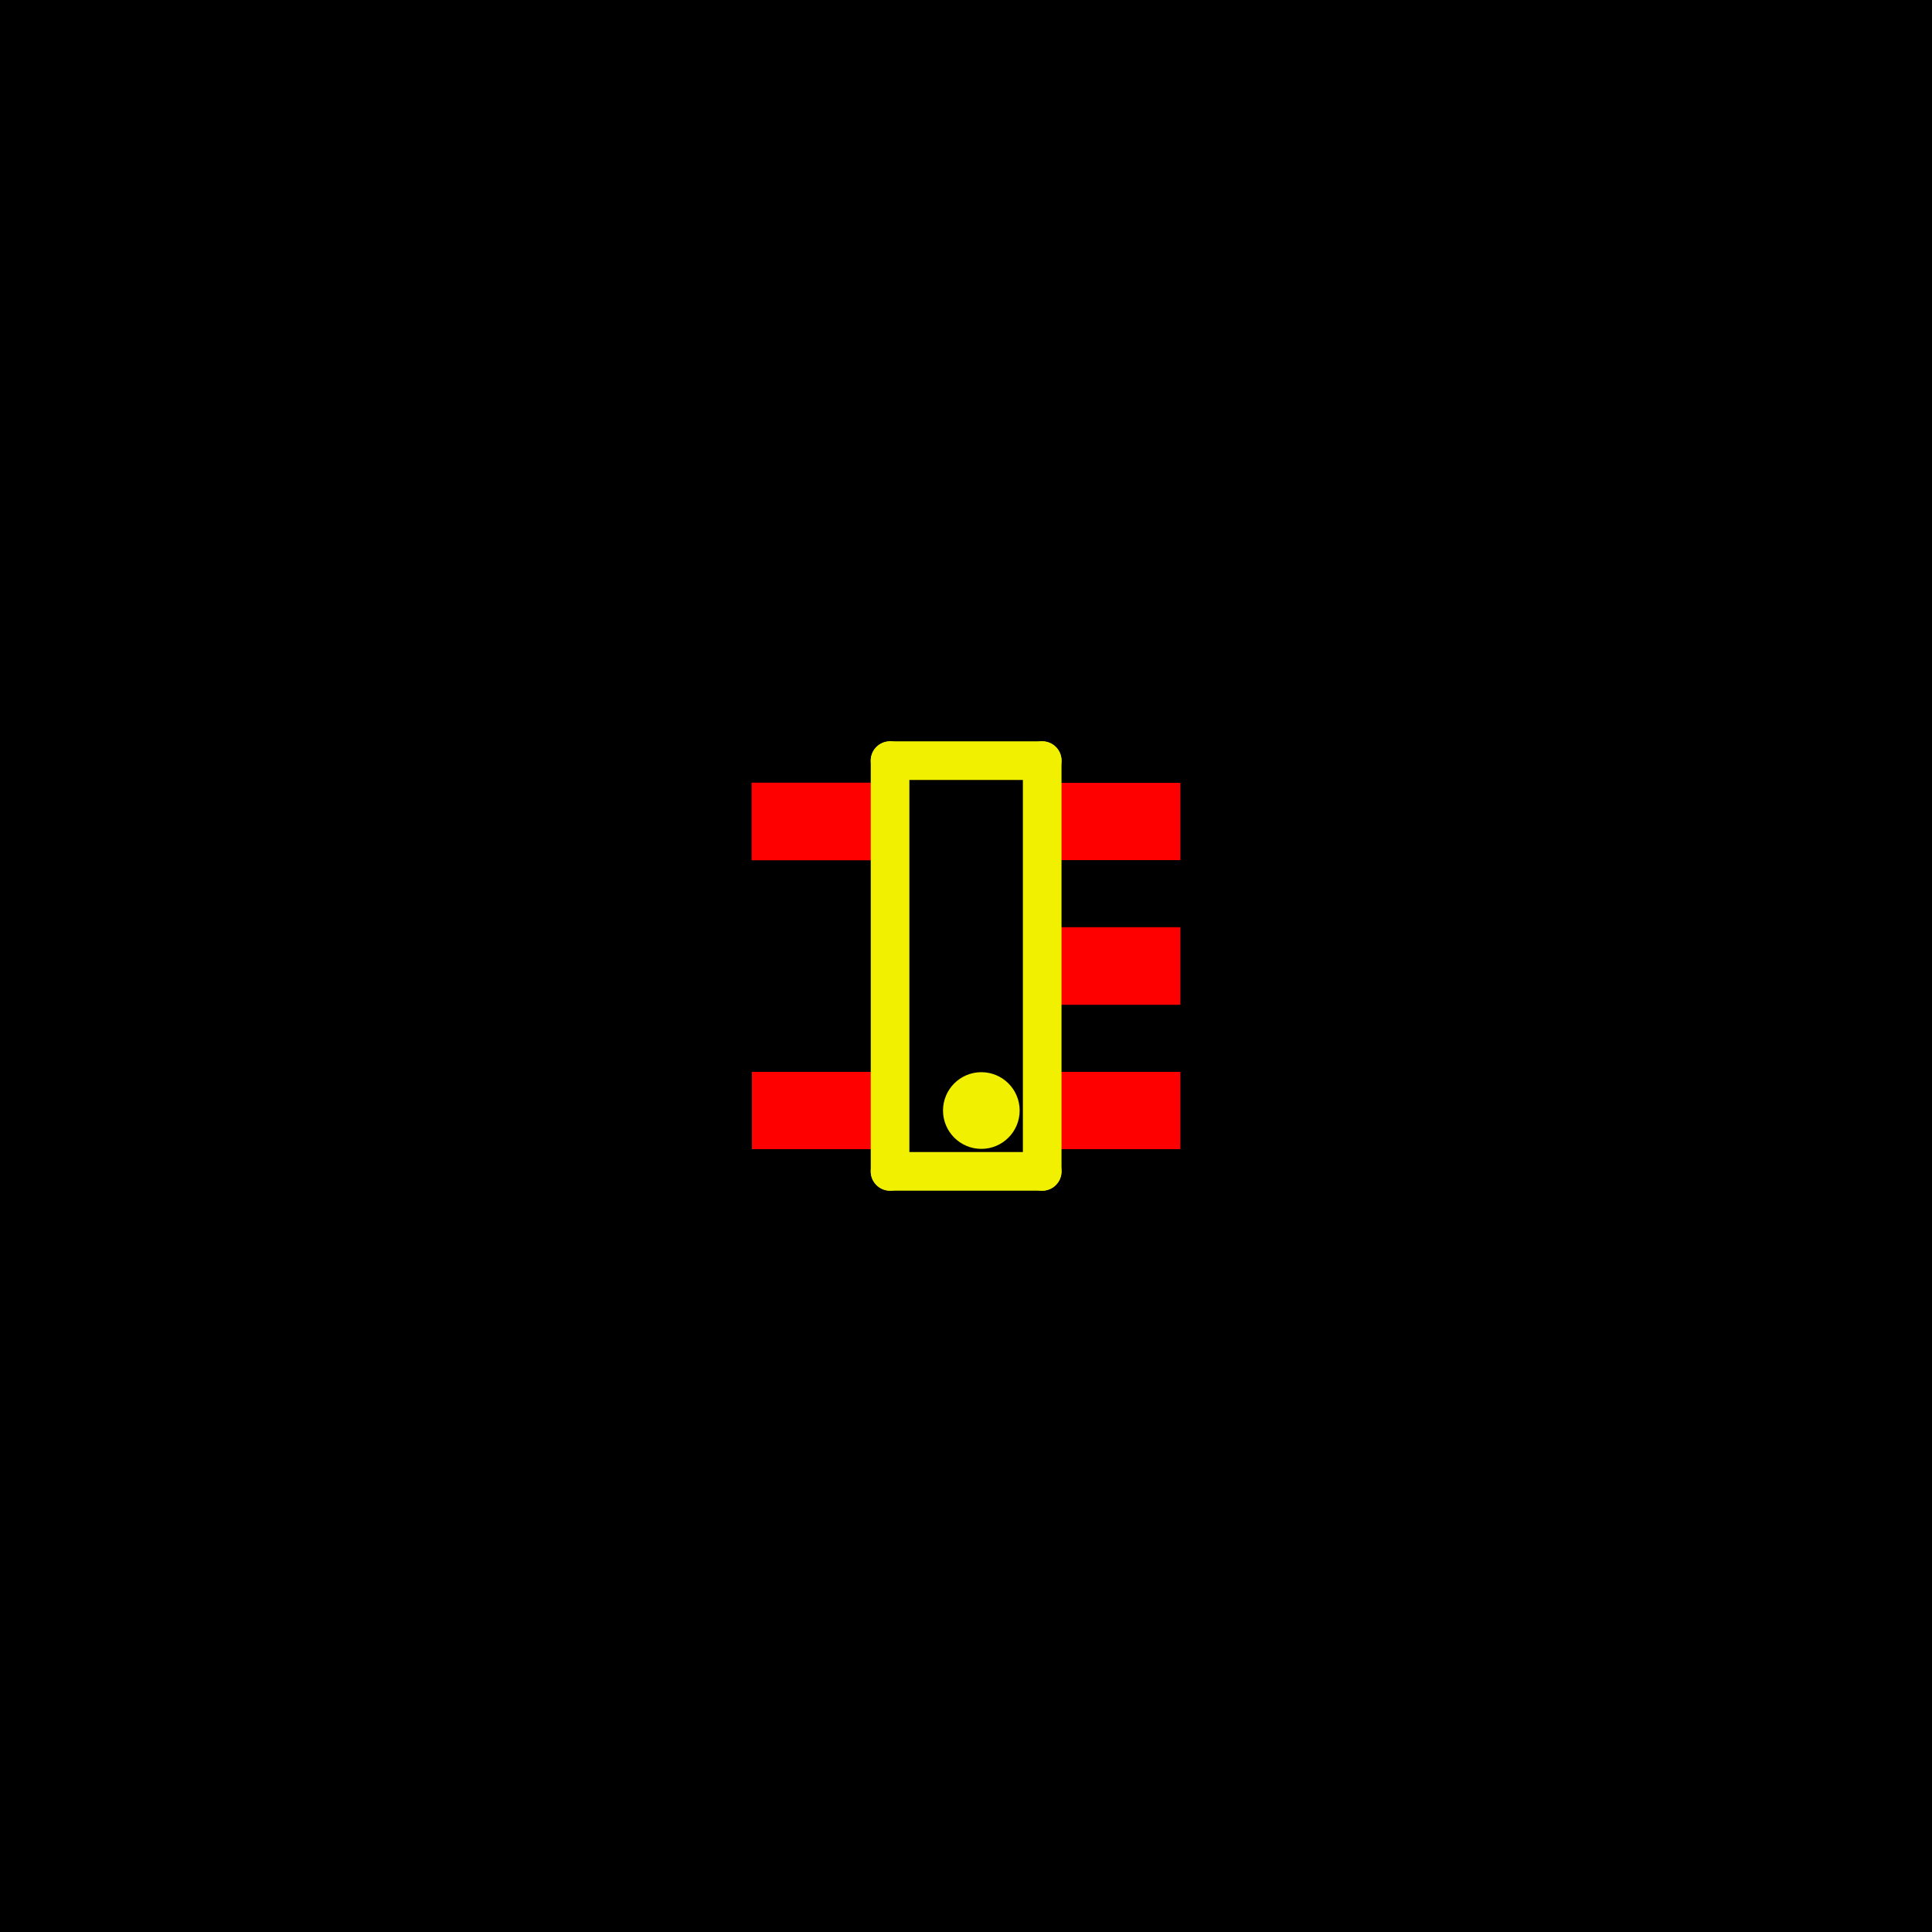
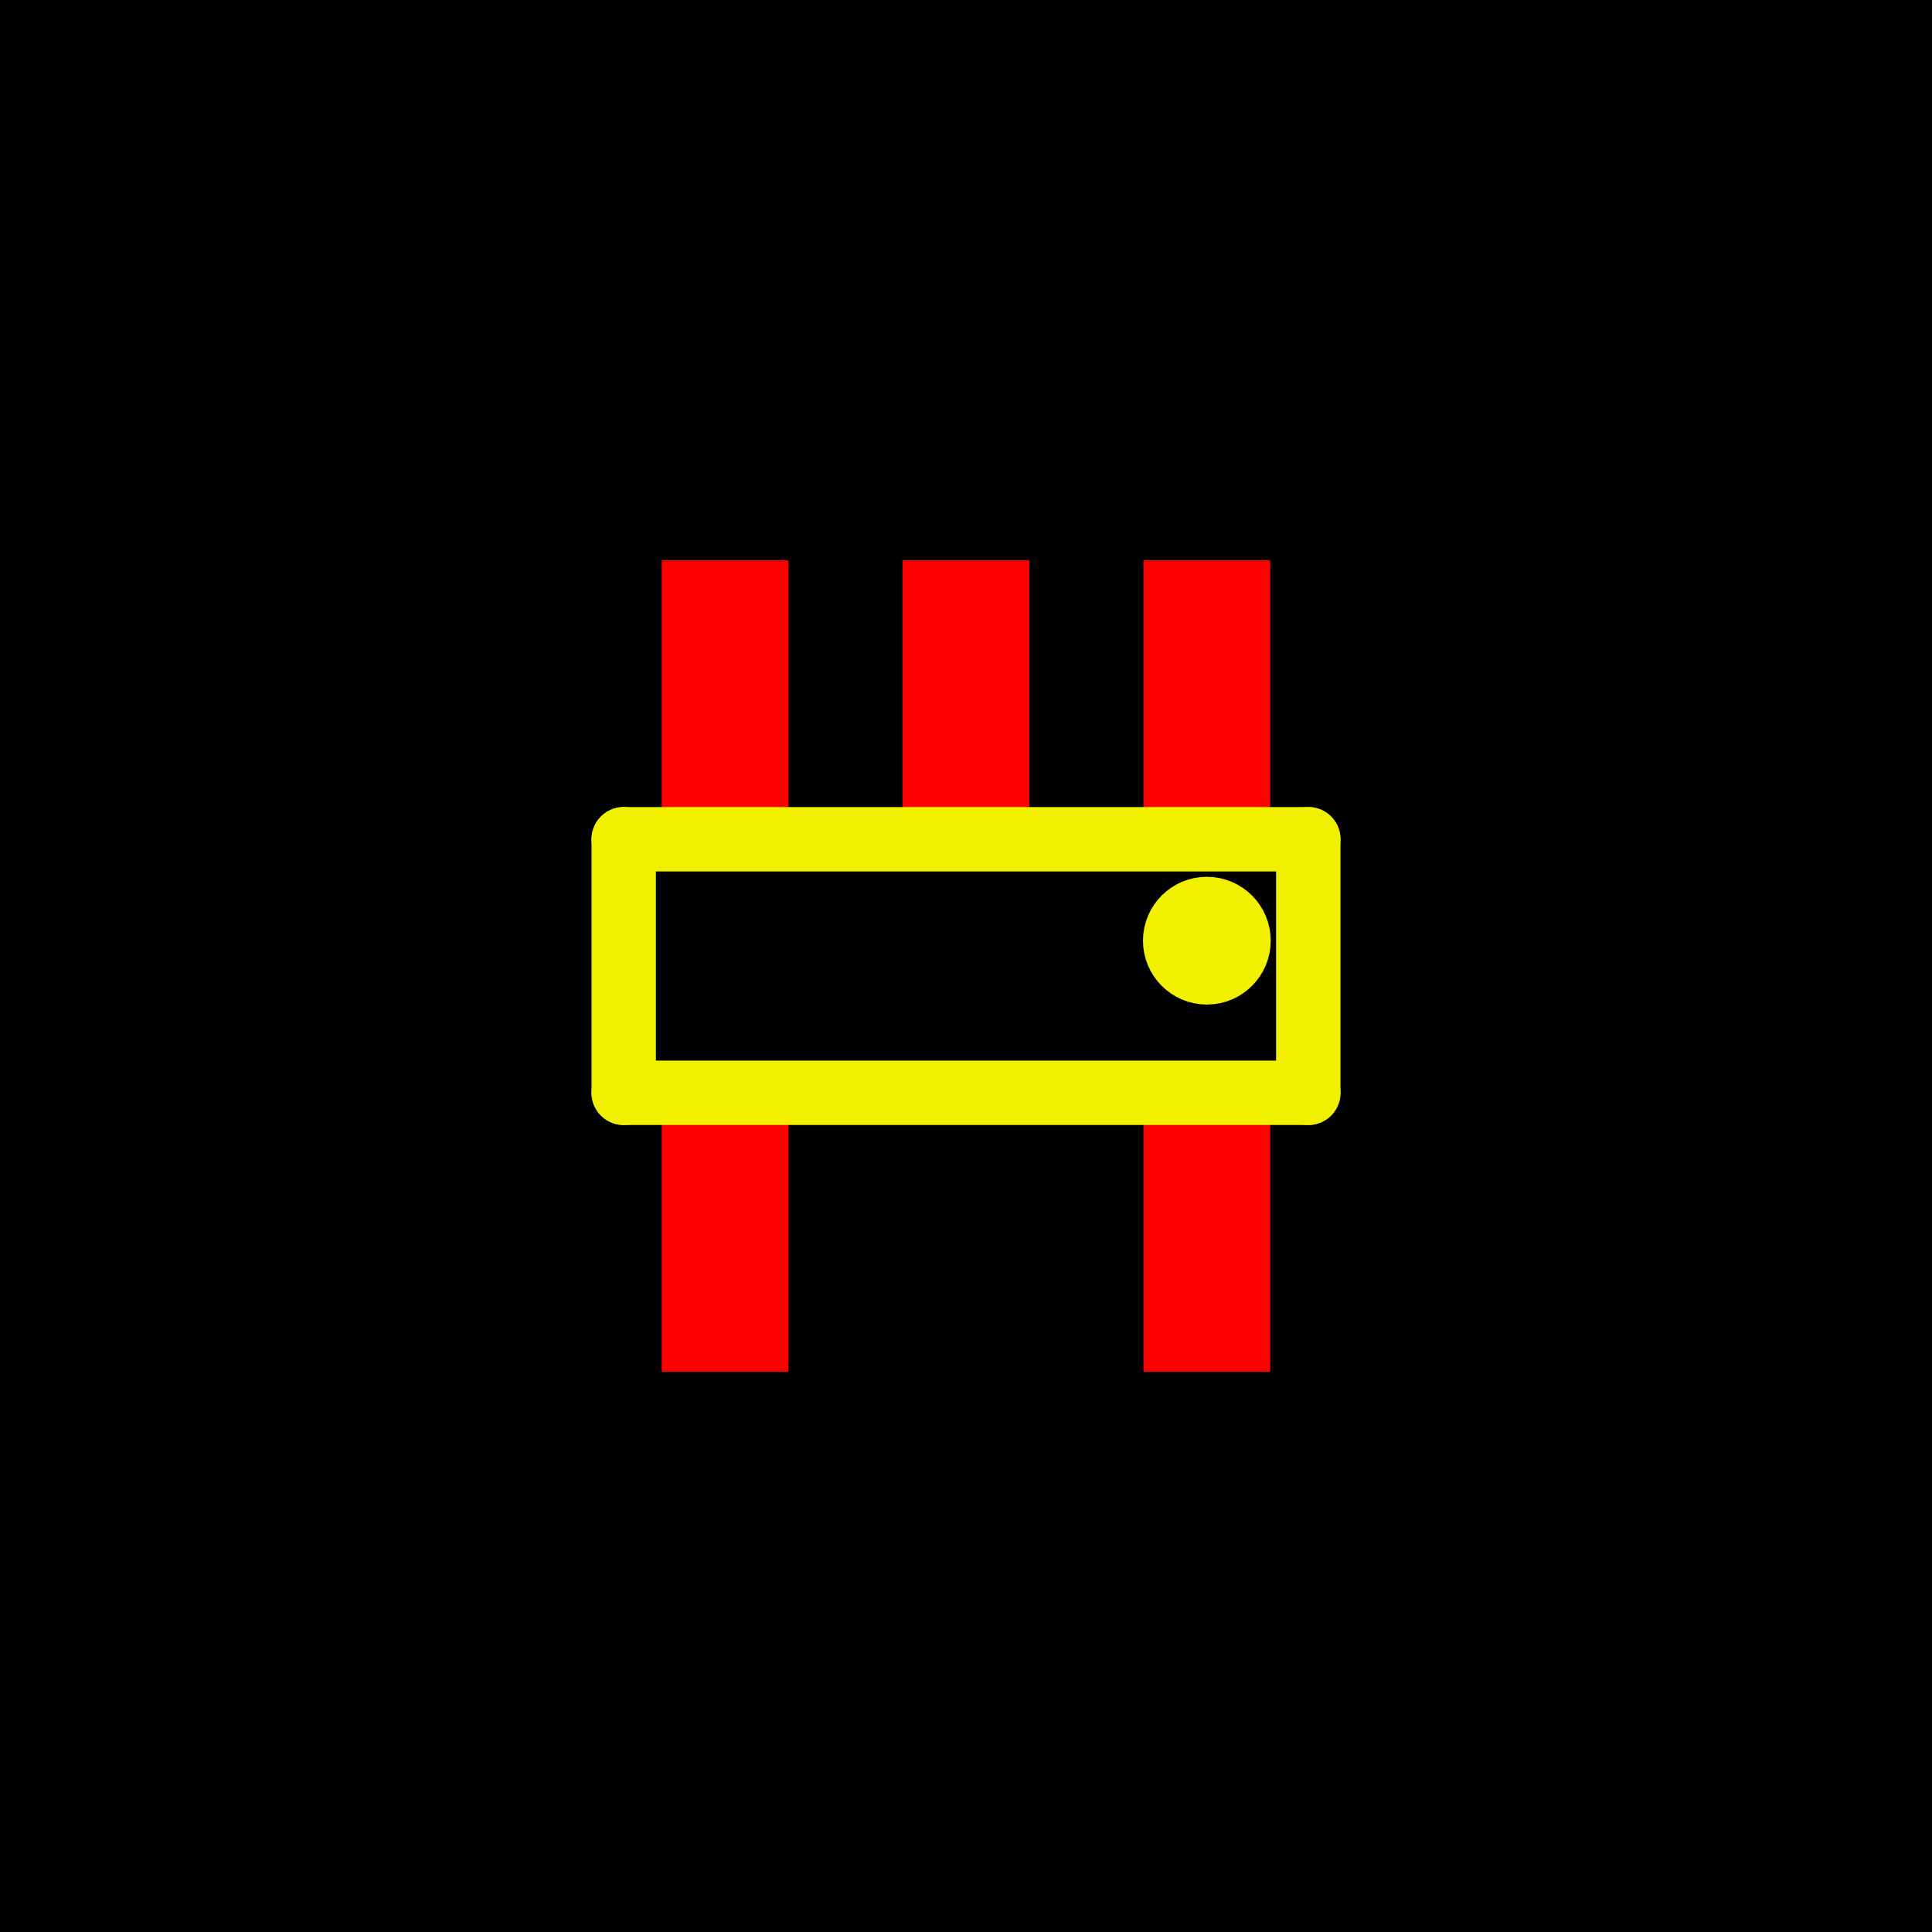
- <svg xmlns="http://www.w3.org/2000/svg" xmlns:ns0="http://www.danielwagenaar.net/cpcb-ns.html" width="12.7mm" height="12.7mm" viewBox="0 0 500 500" version="1.2" baseProfile="tiny">
-   <ns0:part pkg="SOT23-5">
-     <ns0:group ref="U?" pkg="SOT23-5" nomrot="0">
-       <ns0:trace p1="368036 349464" p2="368036 322464" w="2540" l="1" />
-       <ns0:trace p1="368036 322464" p2="358036 322464" w="2540" l="1" />
-       <ns0:trace p1="358036 322464" p2="358036 349464" w="2540" l="1" />
-       <ns0:trace p1="358036 349464" p2="368036 349464" w="2540" l="1" />
-       <ns0:pad p="372036 345464" w="10160" h="5080" l="2" ref="1" />
-       <ns0:pad p="372036 326464" w="10160" h="5080" l="2" ref="3" />
-       <ns0:pad p="354036 345464" w="10160" h="5080" l="2" ref="5" />
-       <ns0:arc p="364036 345464" r="1250" lw="2540" l="1" ang="360" rota="90" />
-       <ns0:pad p="372036 335964" w="10160" h="5100" l="2" ref="2" />
-       <ns0:pad p="354036 326464" w="10200" h="5100" l="2" ref="4" />
+ <svg xmlns="http://www.w3.org/2000/svg" xmlns:ns0="http://www.danielwagenaar.net/cpcb-ns.html" width="76.2mm" height="76.2mm" viewBox="0 0 300 300" version="1.2" baseProfile="tiny">
+   <ns0:part pkg="SOT23-5" catno="FIN1002M5XCT-ND">
+     <ns0:group ref="U6" pkg="SOT23-5" catno="FIN1002M5XCT-ND" nomrot="-270">
+       <ns0:trace p1="982956 469290" p2="955956 469290" w="2540" l="1" />
+       <ns0:trace p1="955956 469290" p2="955956 479290" w="2540" l="1" />
+       <ns0:trace p1="955956 479290" p2="982956 479290" w="2540" l="1" />
+       <ns0:trace p1="982956 479290" p2="982956 469290" w="2540" l="1" />
+       <ns0:pad p="978956 464290" w="5000" h="12000" l="2" ref="1" />
+       <ns0:pad p="959956 464290" w="5000" h="12000" l="2" ref="3" />
+       <ns0:pad p="978956 484290" w="5000" h="12000" l="2" ref="5" />
+       <ns0:arc p="978956 473290" r="1250" lw="2540" l="1" ang="360" rota="0" />
+       <ns0:pad p="969456 464290" w="5000" h="12000" l="2" ref="2" />
+       <ns0:pad p="959956 484290" w="5000" h="12000" l="2" ref="4" />
    </ns0:group>
-     <ns0:text p="353083 311047" fs="12700" l="1" rot="0" text="U?" />
+     <ns0:text p="923266 476306" fs="12700" l="1" rot="0" text="U6" />
  </ns0:part>
  <defs>
</defs>
  <g fill="none" stroke="black" stroke-width="1" fill-rule="evenodd" stroke-linecap="square" stroke-linejoin="bevel">
-     <g fill="#000000" fill-opacity="1" stroke="none" transform="matrix(1,0,0,1,-1179.24,-1072.69)" font-family="Ubuntu" font-size="152.778" font-weight="400" font-style="normal">
-       <rect x="1179.24" y="1072.69" width="500" height="500" />
+     <g fill="#000000" fill-opacity="1" stroke="none" transform="matrix(1,0,0,1,-3666.76,-1717.28)" font-family="Noto Sans, " font-size="152.778" font-weight="400" font-style="normal">
+       <rect x="3666.76" y="1717.28" width="300" height="300" />
    </g>
-     <g fill="#ff0000" fill-opacity="1" stroke="none" transform="matrix(1,0,0,1,-1179.24,-1072.69)" font-family="Ubuntu" font-size="152.778" font-weight="400" font-style="normal">
-       <rect x="1444.71" y="1350.09" width="40" height="20" />
+     <g fill="#ff0000" fill-opacity="1" stroke="none" transform="matrix(1,0,0,1,-3666.76,-1717.28)" font-family="Noto Sans, " font-size="152.778" font-weight="400" font-style="normal">
+       <rect x="3844.31" y="1804.29" width="19.685" height="47.244" />
    </g>
-     <g fill="#ff0000" fill-opacity="1" stroke="none" transform="matrix(1,0,0,1,-1179.24,-1072.69)" font-family="Ubuntu" font-size="152.778" font-weight="400" font-style="normal">
-       <rect x="1444.71" y="1275.29" width="40" height="20" />
+     <g fill="#ff0000" fill-opacity="1" stroke="none" transform="matrix(1,0,0,1,-3666.76,-1717.28)" font-family="Noto Sans, " font-size="152.778" font-weight="400" font-style="normal">
+       <rect x="3769.51" y="1804.29" width="19.685" height="47.244" />
    </g>
-     <g fill="#ff0000" fill-opacity="1" stroke="none" transform="matrix(1,0,0,1,-1179.24,-1072.69)" font-family="Ubuntu" font-size="152.778" font-weight="400" font-style="normal">
-       <rect x="1373.84" y="1350.09" width="40" height="20" />
+     <g fill="#ff0000" fill-opacity="1" stroke="none" transform="matrix(1,0,0,1,-3666.76,-1717.28)" font-family="Noto Sans, " font-size="152.778" font-weight="400" font-style="normal">
+       <rect x="3844.31" y="1883.03" width="19.685" height="47.244" />
    </g>
-     <g fill="#ff0000" fill-opacity="1" stroke="none" transform="matrix(1,0,0,1,-1179.24,-1072.69)" font-family="Ubuntu" font-size="152.778" font-weight="400" font-style="normal">
-       <rect x="1444.71" y="1312.65" width="40" height="20.079" />
+     <g fill="#ff0000" fill-opacity="1" stroke="none" transform="matrix(1,0,0,1,-3666.76,-1717.28)" font-family="Noto Sans, " font-size="152.778" font-weight="400" font-style="normal">
+       <rect x="3806.91" y="1804.29" width="19.685" height="47.244" />
    </g>
-     <g fill="#ff0000" fill-opacity="1" stroke="none" transform="matrix(1,0,0,1,-1179.24,-1072.69)" font-family="Ubuntu" font-size="152.778" font-weight="400" font-style="normal">
-       <rect x="1373.76" y="1275.25" width="40.157" height="20.079" />
+     <g fill="#ff0000" fill-opacity="1" stroke="none" transform="matrix(1,0,0,1,-3666.76,-1717.28)" font-family="Noto Sans, " font-size="152.778" font-weight="400" font-style="normal">
+       <rect x="3769.51" y="1883.03" width="19.685" height="47.244" />
    </g>
-     <g fill="#ff0000" fill-opacity="1" stroke="#f0f000" stroke-opacity="1" stroke-width="10" stroke-linecap="round" stroke-linejoin="bevel" transform="matrix(1,0,0,1,-1179.24,-1072.69)" font-family="Ubuntu" font-size="152.778" font-weight="400" font-style="normal">
-       <polyline fill="none" vector-effect="none" points="1448.96,1375.84 1448.96,1269.54 " />
-       <polyline fill="none" vector-effect="none" points="1448.96,1269.54 1409.59,1269.54 " />
-       <polyline fill="none" vector-effect="none" points="1409.59,1269.54 1409.59,1375.84 " />
-       <polyline fill="none" vector-effect="none" points="1409.59,1375.84 1448.96,1375.84 " />
+     <g fill="#ff0000" fill-opacity="1" stroke="#f0f000" stroke-opacity="1" stroke-width="10" stroke-linecap="round" stroke-linejoin="bevel" transform="matrix(1,0,0,1,-3666.76,-1717.28)" font-family="Noto Sans, " font-size="152.778" font-weight="400" font-style="normal">
+       <polyline fill="none" vector-effect="none" points="3869.91,1847.6 3763.61,1847.6 " />
+       <polyline fill="none" vector-effect="none" points="3763.61,1847.6 3763.61,1886.97 " />
+       <polyline fill="none" vector-effect="none" points="3763.61,1886.97 3869.91,1886.97 " />
+       <polyline fill="none" vector-effect="none" points="3869.91,1886.97 3869.91,1847.6 " />
    </g>
-     <g fill="none" stroke="#f0f000" stroke-opacity="1" stroke-width="10" stroke-linecap="round" stroke-linejoin="bevel" transform="matrix(1,0,0,1,-1179.24,-1072.69)" font-family="Ubuntu" font-size="152.778" font-weight="400" font-style="normal">
-       <path vector-effect="none" fill-rule="evenodd" d="M1438.13,1360.09 C1438.13,1357.38 1435.93,1355.17 1433.21,1355.17 C1430.49,1355.17 1428.29,1357.38 1428.29,1360.09 C1428.29,1362.81 1430.49,1365.02 1433.21,1365.02 C1435.93,1365.02 1438.13,1362.81 1438.13,1360.09 " />
+     <g fill="none" stroke="#f0f000" stroke-opacity="1" stroke-width="10" stroke-linecap="round" stroke-linejoin="bevel" transform="matrix(1,0,0,1,-3666.76,-1717.28)" font-family="Noto Sans, " font-size="152.778" font-weight="400" font-style="normal">
+       <path vector-effect="none" fill-rule="evenodd" d="M3854.16,1858.43 C3851.44,1858.43 3849.24,1860.63 3849.24,1863.35 C3849.24,1866.06 3851.44,1868.27 3854.16,1868.27 C3856.88,1868.27 3859.08,1866.06 3859.08,1863.35 C3859.08,1860.63 3856.88,1858.43 3854.16,1858.43 " />
    </g>
  </g>
</svg>
